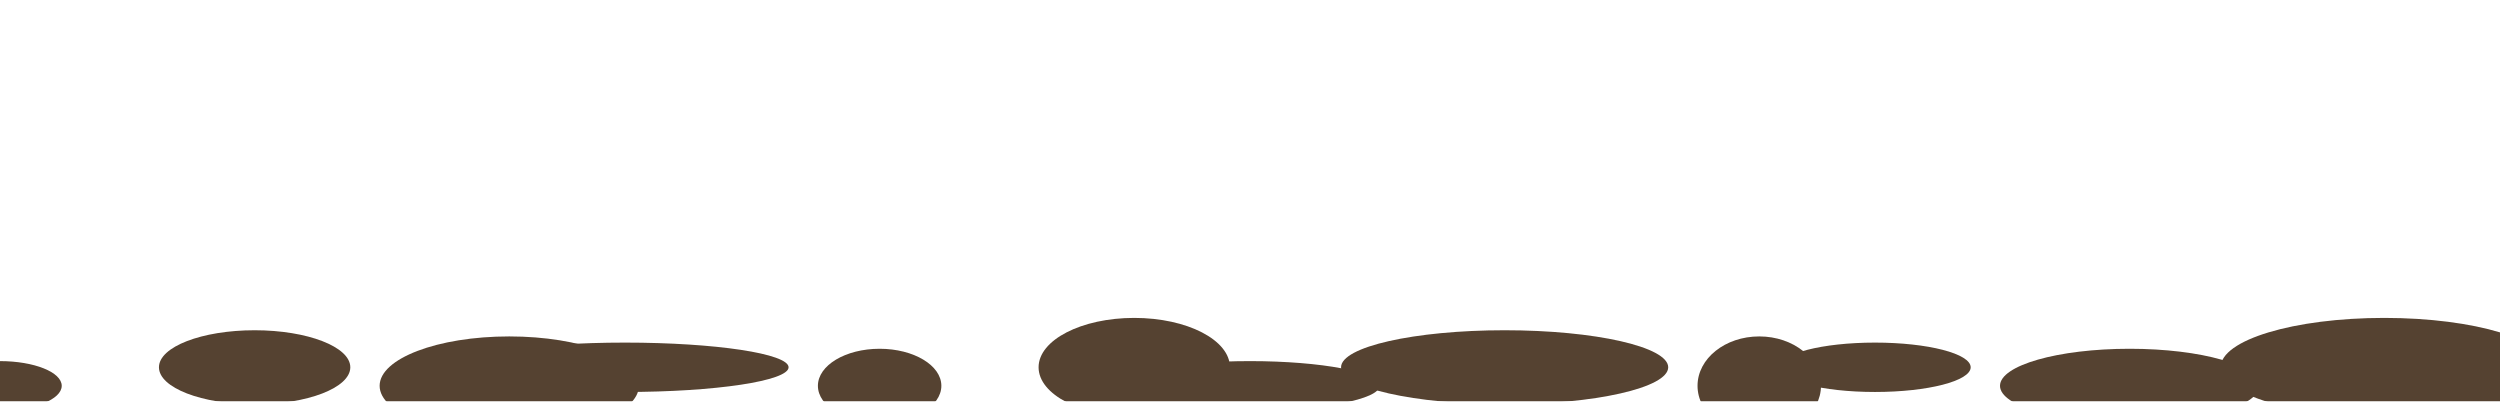
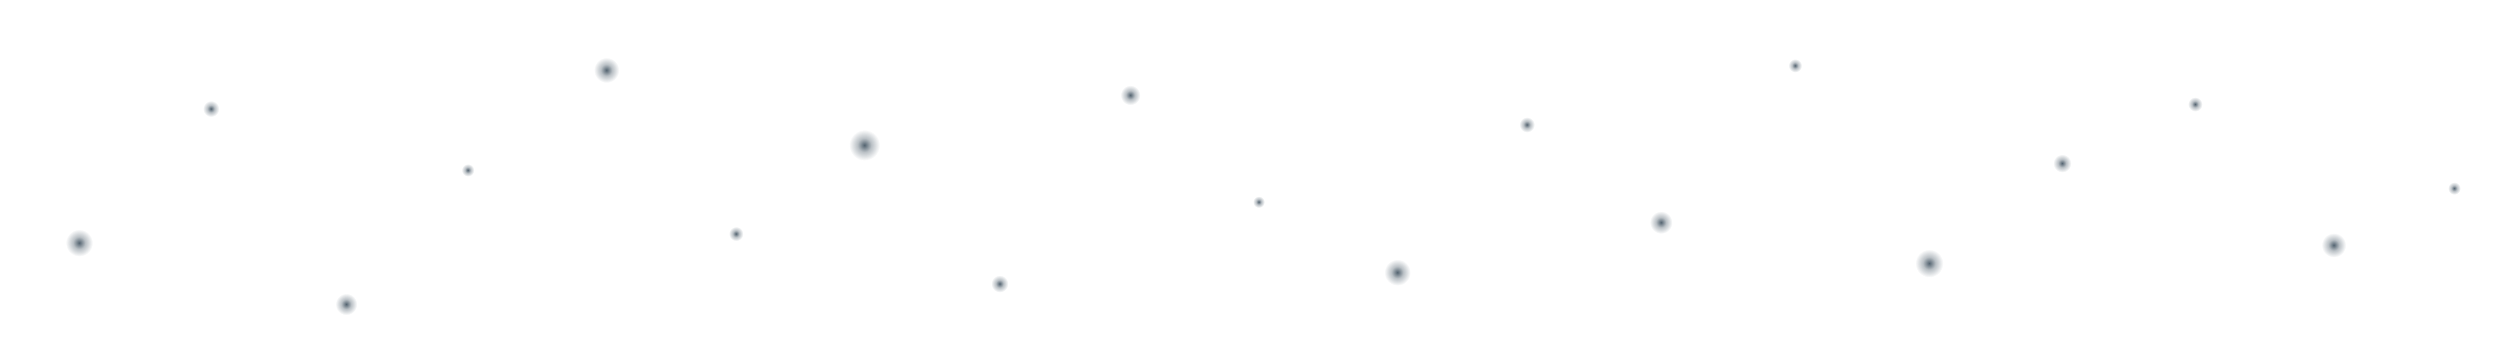
- <svg xmlns="http://www.w3.org/2000/svg" width="1620" height="260" viewBox="0 0 1620 260" preserveAspectRatio="xMidYMax slice">
-   <g fill="#4d3927" opacity="0.95">
-     <ellipse cx="0" cy="250" rx="40" ry="16" />
-     <ellipse cx="165" cy="238" rx="62" ry="24" />
-     <ellipse cx="330" cy="250" rx="84" ry="32" />
-     <ellipse cx="405" cy="238" rx="106" ry="16" />
-     <ellipse cx="570" cy="250" rx="40" ry="24" />
-     <ellipse cx="735" cy="238" rx="62" ry="32" />
-     <ellipse cx="810" cy="250" rx="84" ry="16" />
-     <ellipse cx="975" cy="238" rx="106" ry="24" />
-     <ellipse cx="1140" cy="250" rx="40" ry="32" />
-     <ellipse cx="1215" cy="238" rx="62" ry="16" />
-     <ellipse cx="1380" cy="250" rx="84" ry="24" />
-     <ellipse cx="1545" cy="238" rx="106" ry="32" />
-   </g>
+ <svg xmlns="http://www.w3.org/2000/svg" width="2200" height="300" viewBox="0 0 2200 300" preserveAspectRatio="xMidYMax slice">
+   <defs>
+     <radialGradient id="n60">
+       <stop offset="0%" stop-color="#354857" stop-opacity="0.85" />
+       <stop offset="45%" stop-color="#354857" stop-opacity="0.340" />
+       <stop offset="100%" stop-color="#354857" stop-opacity="0" />
+     </radialGradient>
+   </defs>
+   <circle cx="70" cy="214" r="12" fill="url(#n60)" />
+   <circle cx="186" cy="96" r="7.2" fill="url(#n60)" />
+   <circle cx="305" cy="268" r="9.6" fill="url(#n60)" />
+   <circle cx="412" cy="150" r="5.6" fill="url(#n60)" />
+   <circle cx="534" cy="62" r="11.2" fill="url(#n60)" />
+   <circle cx="648" cy="206" r="6.4" fill="url(#n60)" />
+   <circle cx="761" cy="128" r="13.6" fill="url(#n60)" />
+   <circle cx="880" cy="250" r="7.6" fill="url(#n60)" />
+   <circle cx="995" cy="84" r="8.8" fill="url(#n60)" />
+   <circle cx="1108" cy="178" r="5.2" fill="url(#n60)" />
+   <circle cx="1230" cy="240" r="11.6" fill="url(#n60)" />
+   <circle cx="1344" cy="110" r="6.8" fill="url(#n60)" />
+   <circle cx="1462" cy="196" r="10" fill="url(#n60)" />
+   <circle cx="1580" cy="58" r="6" fill="url(#n60)" />
+   <circle cx="1698" cy="232" r="12.4" fill="url(#n60)" />
+   <circle cx="1815" cy="144" r="8" fill="url(#n60)" />
+   <circle cx="1932" cy="92" r="6.4" fill="url(#n60)" />
+   <circle cx="2054" cy="216" r="10.8" fill="url(#n60)" />
+   <circle cx="2160" cy="166" r="5.6" fill="url(#n60)" />
</svg>
